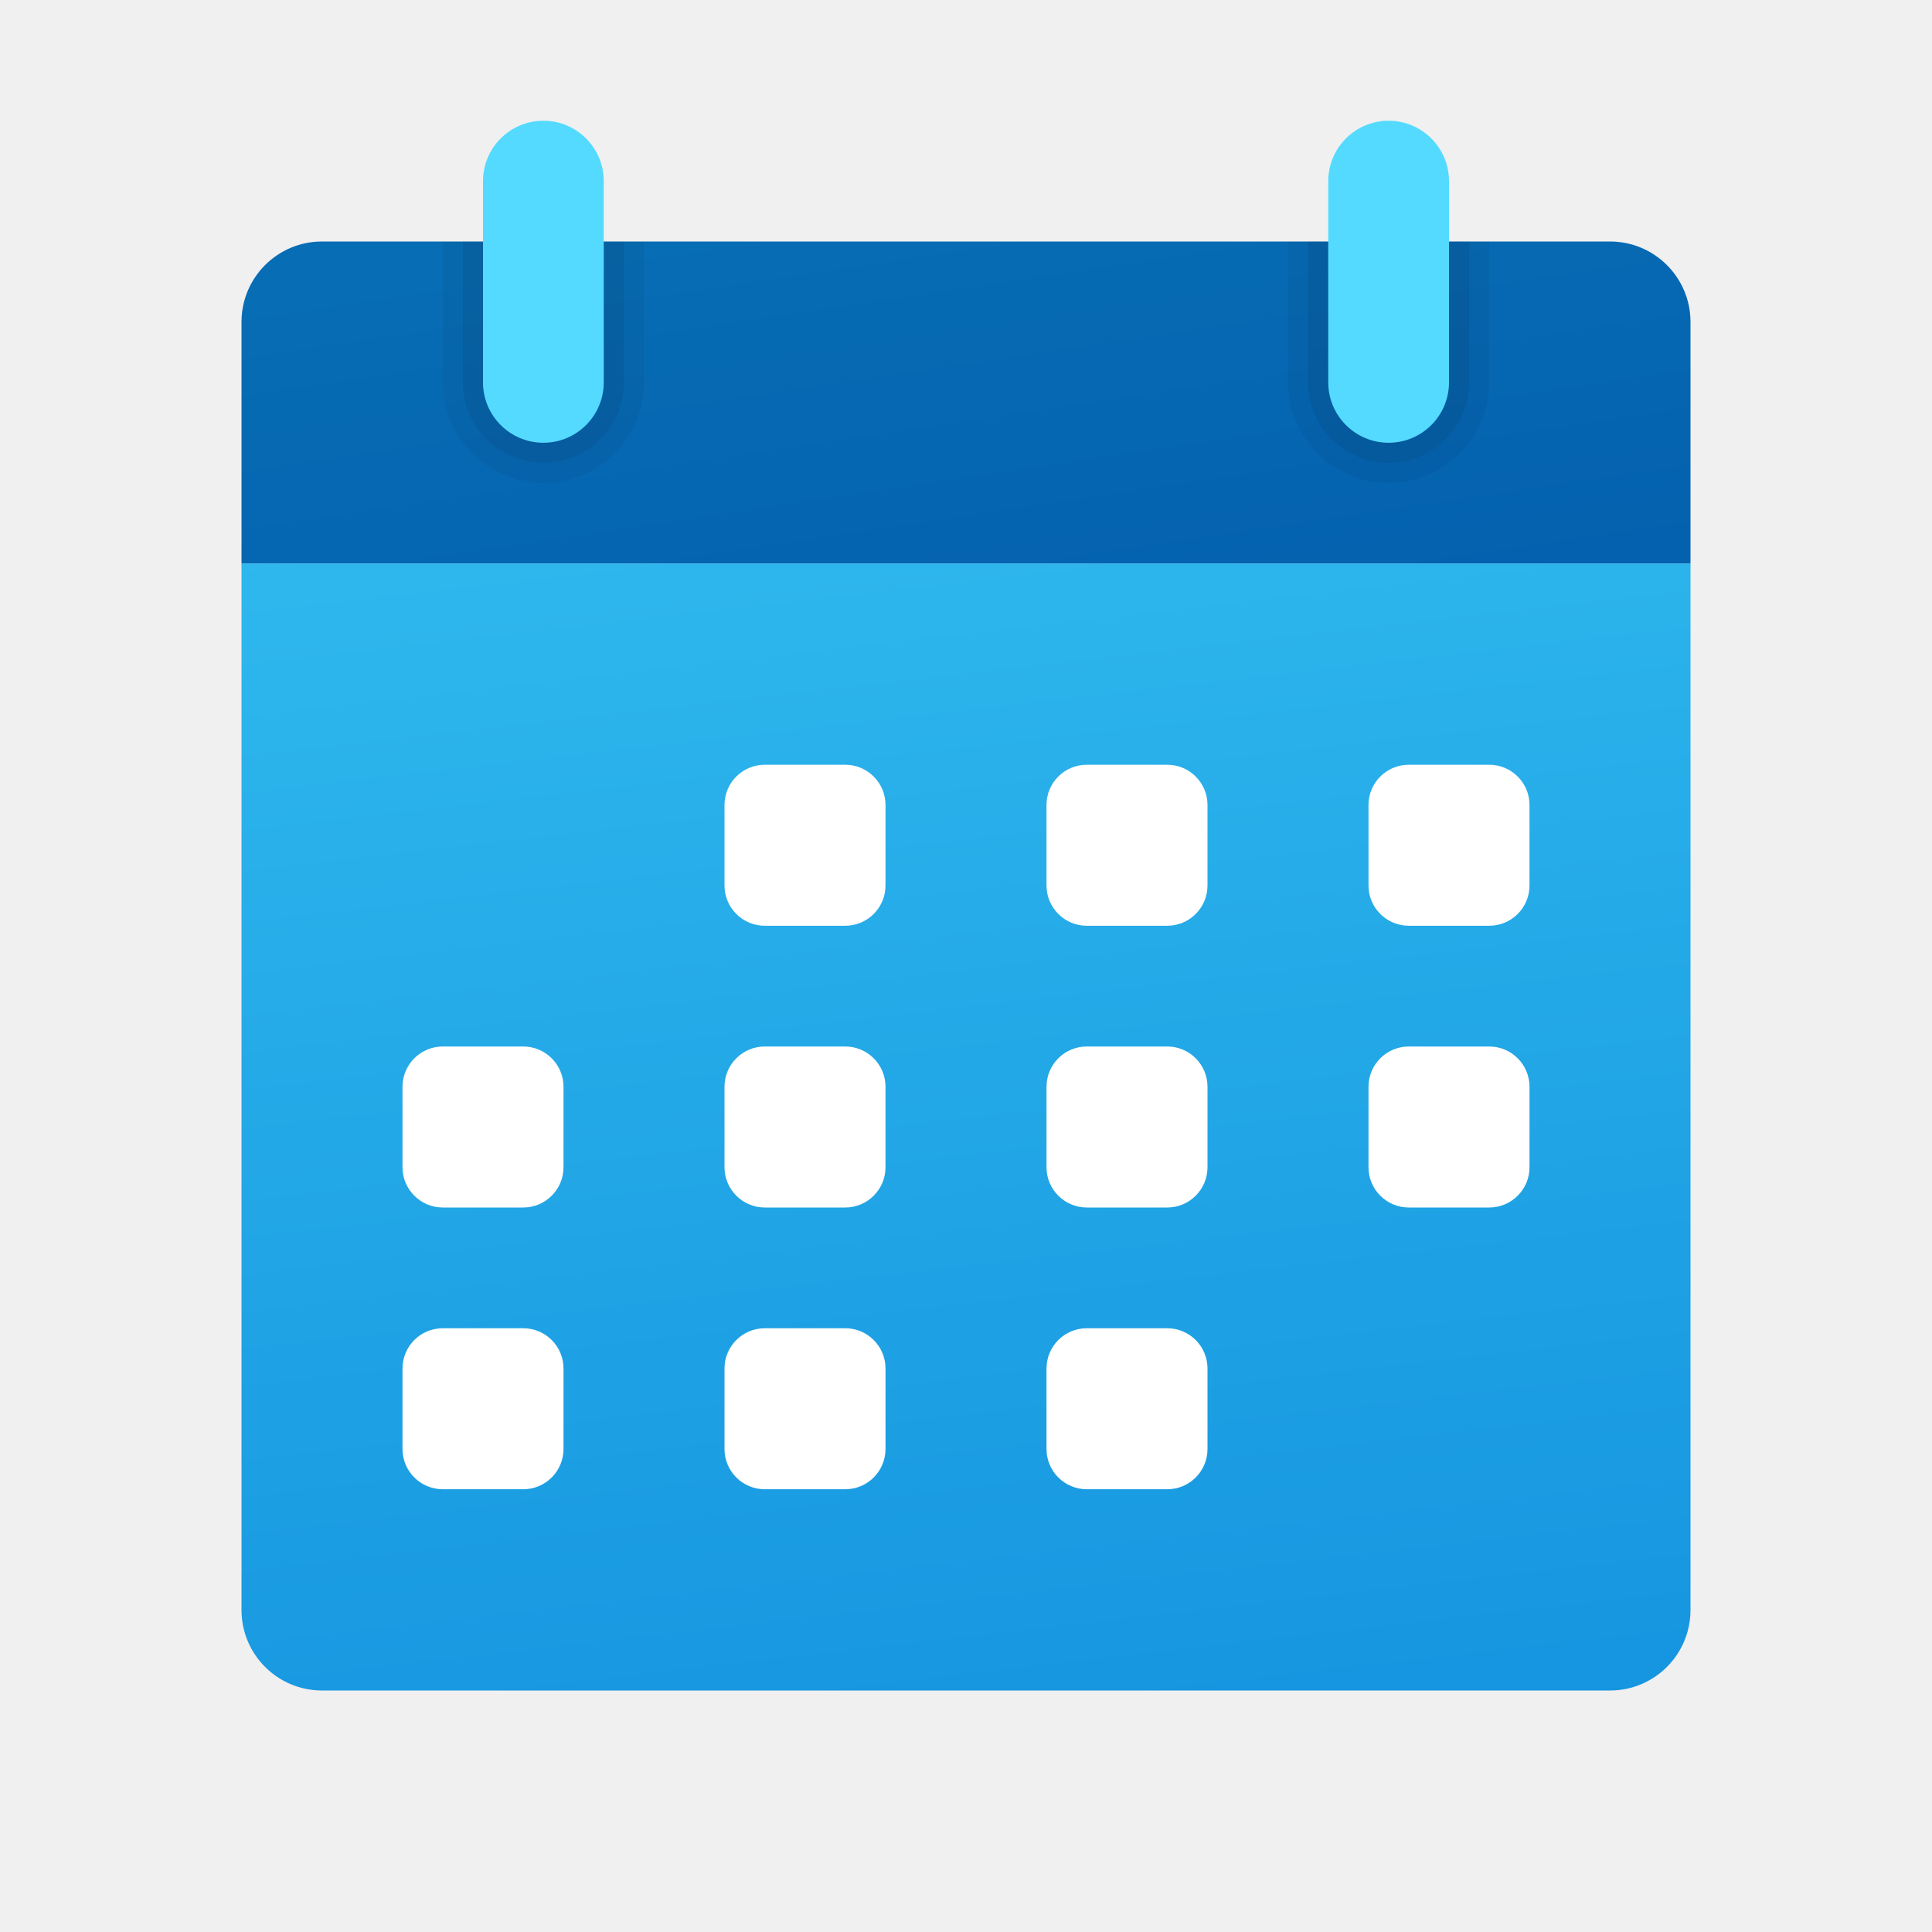
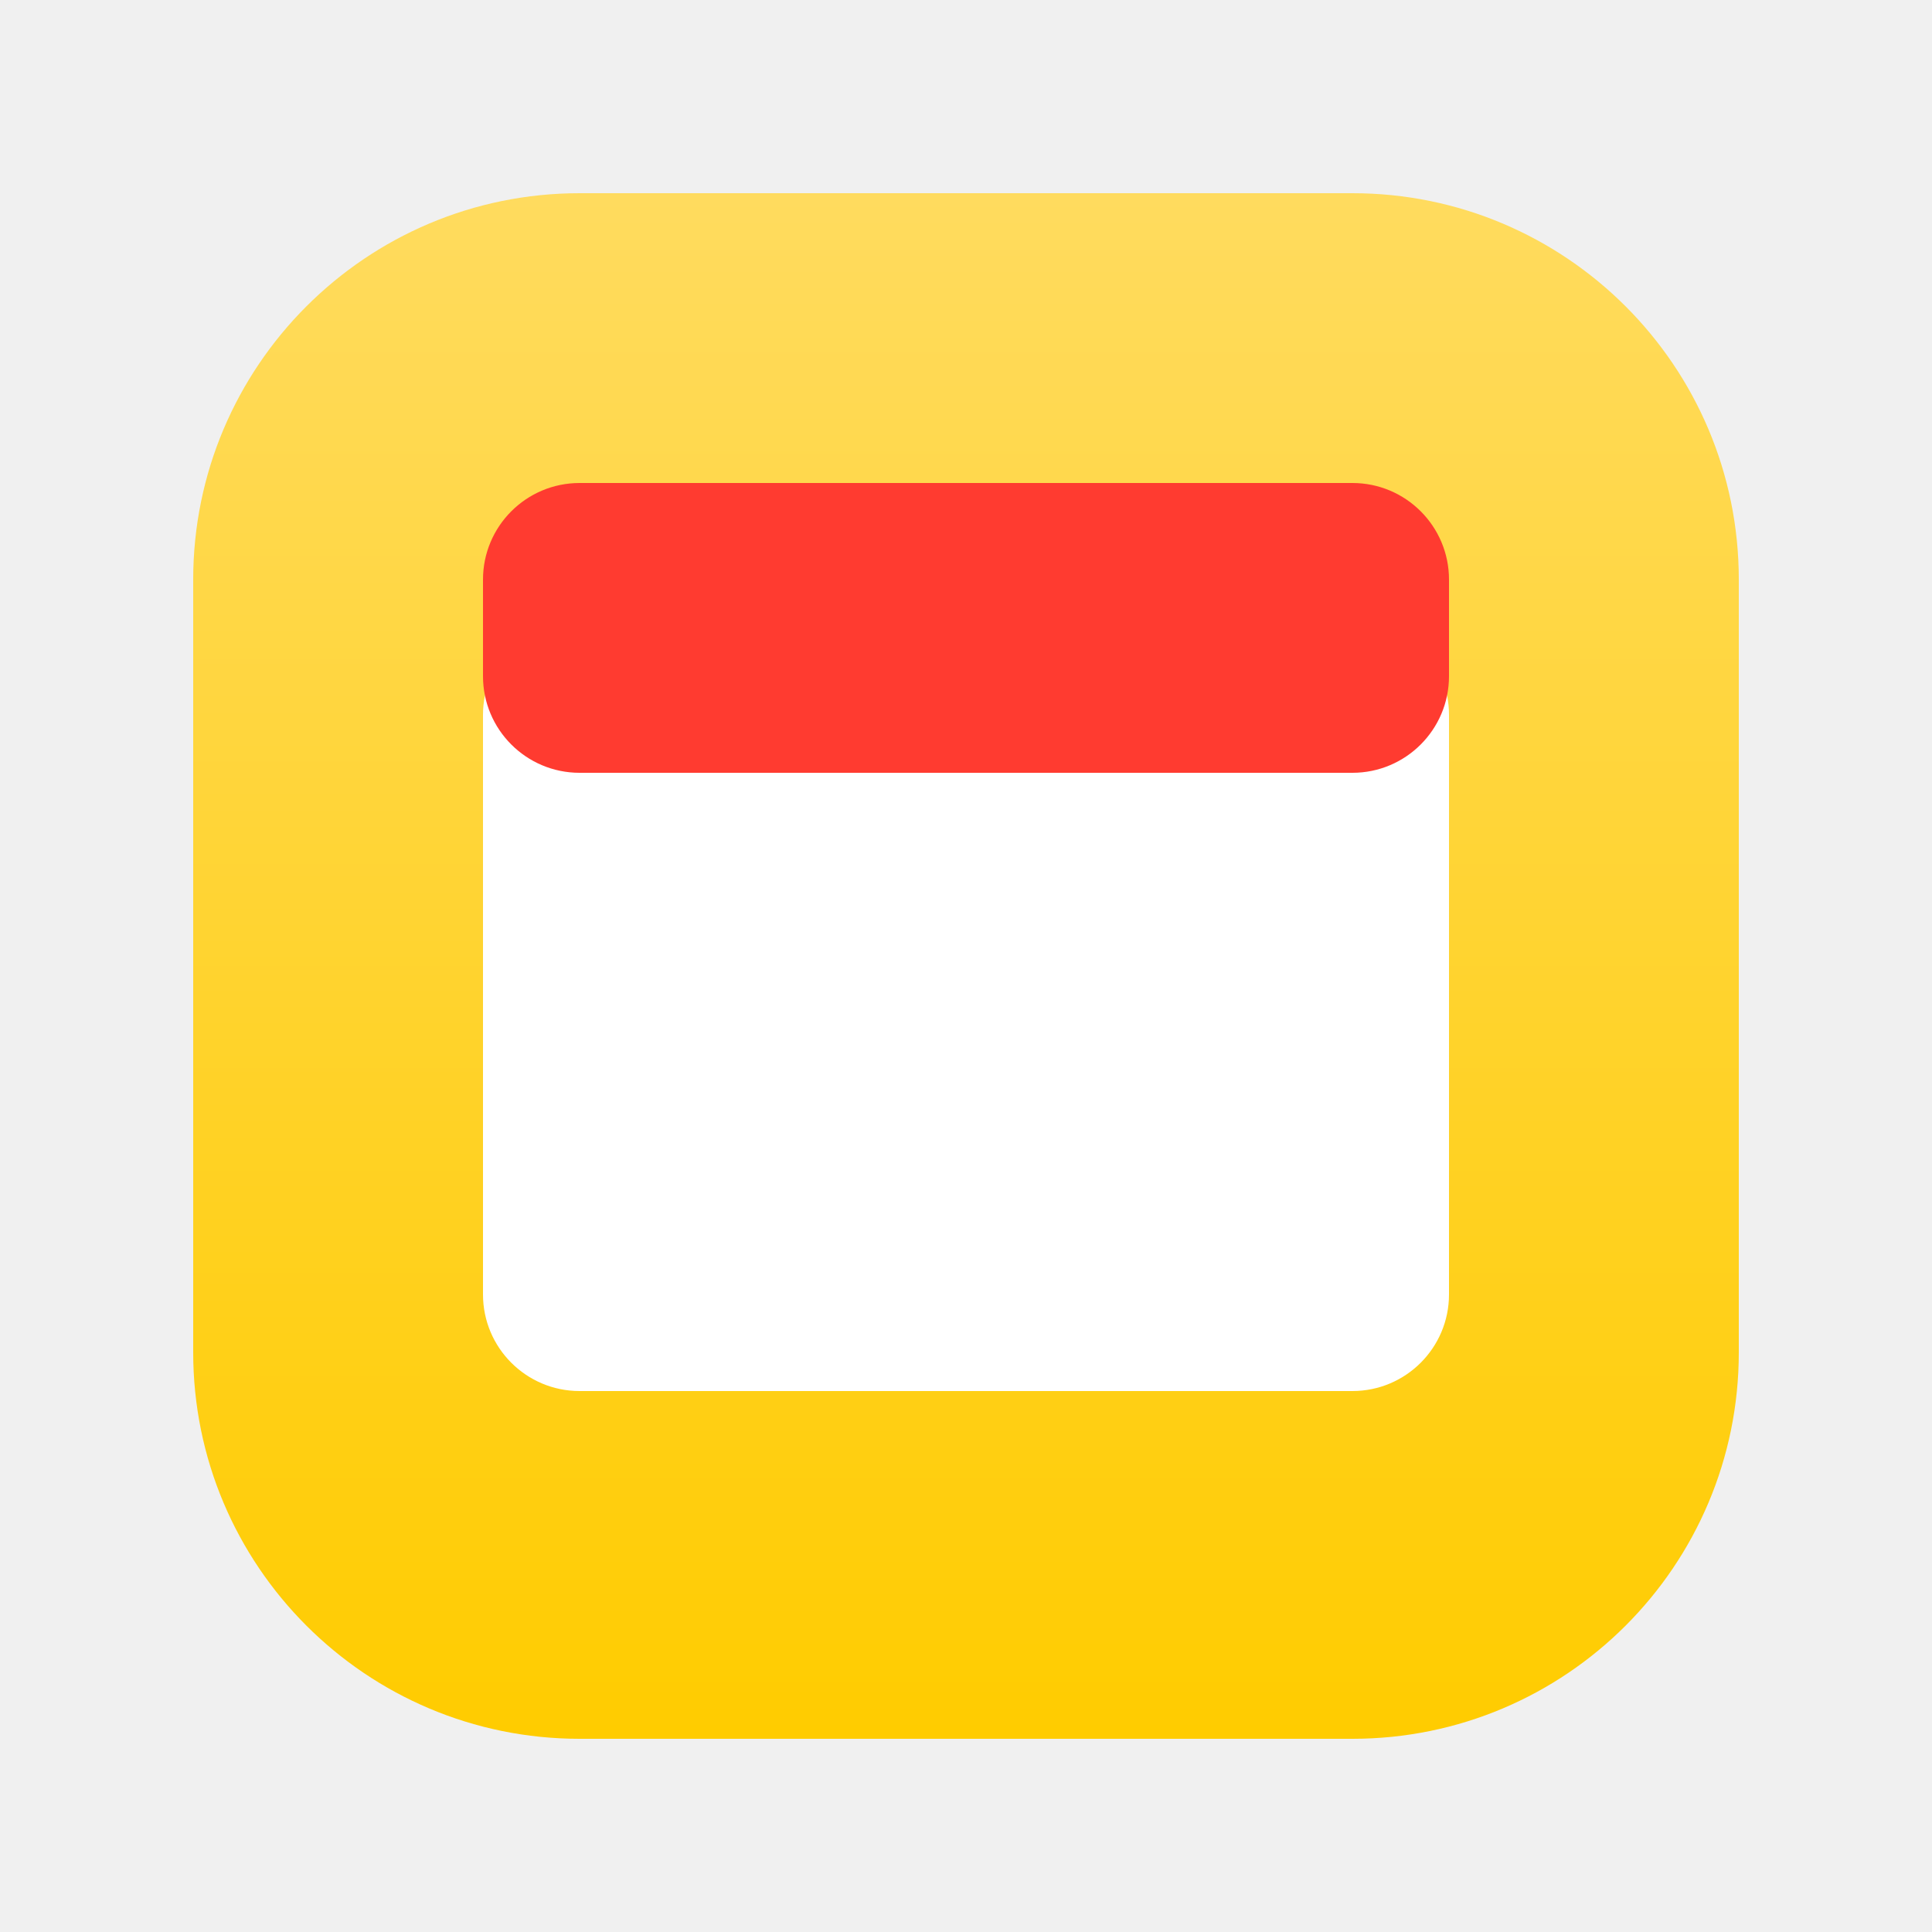
- <svg xmlns="http://www.w3.org/2000/svg" x="0px" y="0px" width="100" height="100" viewBox="0 0 48 48">
-   <linearGradient id="gDhs_GJdOvNXmd9k7HRk_a_kzZctsAbGur5_gr1" x1="23.02" x2="25.063" y1="4.362" y2="18.044" gradientUnits="userSpaceOnUse">
-     <stop offset=".042" stop-color="#076db4" />
-     <stop offset=".85" stop-color="#0461af" />
-   </linearGradient>
-   <path fill="url(#gDhs_GJdOvNXmd9k7HRk_a_kzZctsAbGur5_gr1)" d="M42,14H6V8c0-1.105,0.895-2,2-2h32c1.105,0,2,0.895,2,2V14z" />
-   <linearGradient id="gDhs_GJdOvNXmd9k7HRk_b_kzZctsAbGur5_gr2" x1="21.635" x2="27.567" y1="6.417" y2="58.193" gradientUnits="userSpaceOnUse">
-     <stop offset="0" stop-color="#33bef0" />
-     <stop offset="1" stop-color="#0a85d9" />
-   </linearGradient>
-   <path fill="url(#gDhs_GJdOvNXmd9k7HRk_b_kzZctsAbGur5_gr2)" d="M6,14v26c0,1.105,0.895,2,2,2h32c1.105,0,2-0.895,2-2V14H6z" />
-   <path fill="#fff" d="M21,23h-2c-0.552,0-1-0.448-1-1v-2c0-0.552,0.448-1,1-1h2c0.552,0,1,0.448,1,1v2 C22,22.552,21.552,23,21,23z" />
-   <path fill="#fff" d="M29,23h-2c-0.552,0-1-0.448-1-1v-2c0-0.552,0.448-1,1-1h2c0.552,0,1,0.448,1,1v2 C30,22.552,29.552,23,29,23z" />
-   <path fill="#fff" d="M37,23h-2c-0.552,0-1-0.448-1-1v-2c0-0.552,0.448-1,1-1h2c0.552,0,1,0.448,1,1v2 C38,22.552,37.552,23,37,23z" />
-   <path fill="#fff" d="M21,30h-2c-0.552,0-1-0.448-1-1v-2c0-0.552,0.448-1,1-1h2c0.552,0,1,0.448,1,1v2 C22,29.552,21.552,30,21,30z" />
-   <path fill="#fff" d="M13,30h-2c-0.552,0-1-0.448-1-1v-2c0-0.552,0.448-1,1-1h2c0.552,0,1,0.448,1,1v2 C14,29.552,13.552,30,13,30z" />
-   <path fill="#fff" d="M29,30h-2c-0.552,0-1-0.448-1-1v-2c0-0.552,0.448-1,1-1h2c0.552,0,1,0.448,1,1v2 C30,29.552,29.552,30,29,30z" />
-   <path fill="#fff" d="M21,37h-2c-0.552,0-1-0.448-1-1v-2c0-0.552,0.448-1,1-1h2c0.552,0,1,0.448,1,1v2 C22,36.552,21.552,37,21,37z" />
-   <path fill="#fff" d="M13,37h-2c-0.552,0-1-0.448-1-1v-2c0-0.552,0.448-1,1-1h2c0.552,0,1,0.448,1,1v2 C14,36.552,13.552,37,13,37z" />
-   <path fill="#fff" d="M29,37h-2c-0.552,0-1-0.448-1-1v-2c0-0.552,0.448-1,1-1h2c0.552,0,1,0.448,1,1v2 C30,36.552,29.552,37,29,37z" />
-   <path fill="#fff" d="M37,30h-2c-0.552,0-1-0.448-1-1v-2c0-0.552,0.448-1,1-1h2c0.552,0,1,0.448,1,1v2 C38,29.552,37.552,30,37,30z" />
-   <path d="M14,6v3.5c0,0.276-0.225,0.5-0.5,0.5S13,9.776,13,9.5V6h-2v3.5c0,1.378,1.121,2.5,2.5,2.5 S16,10.878,16,9.5V6H14z" opacity=".05" />
-   <path d="M14.5,6v3.5c0,0.551-0.448,1-1,1s-1-0.449-1-1V6h-1v3.5c0,1.103,0.897,2,2,2s2-0.897,2-2V6H14.5z" opacity=".07" />
-   <path d="M35,6v3.5c0,0.276-0.225,0.5-0.5,0.5S34,9.776,34,9.5V6h-2v3.5c0,1.378,1.121,2.5,2.5,2.5 S37,10.878,37,9.5V6H35z" opacity=".05" />
-   <path d="M35.5,6v3.5c0,0.551-0.448,1-1,1s-1-0.449-1-1V6h-1v3.5c0,1.103,0.897,2,2,2s2-0.897,2-2V6H35.5z" opacity=".07" />
-   <path fill="#54daff" d="M34.5,11L34.5,11c-0.828,0-1.5-0.672-1.5-1.5v-5C33,3.672,33.672,3,34.5,3l0,0 C35.328,3,36,3.672,36,4.5v5C36,10.328,35.328,11,34.5,11z" />
-   <path fill="#54daff" d="M13.5,11L13.5,11c-0.828,0-1.5-0.672-1.5-1.5v-5C12,3.672,12.672,3,13.5,3h0 C14.328,3,15,3.672,15,4.5v5C15,10.328,14.328,11,13.5,11z" />
+ <svg xmlns="http://www.w3.org/2000/svg" viewBox="0 0 100 100">
+   <defs>
+     <linearGradient id="cal-grad" x1="0%" y1="0%" x2="0%" y2="100%">
+       <stop offset="0%" style="stop-color:#FFDB5E" />
+       <stop offset="100%" style="stop-color:#FFCC00" />
+     </linearGradient>
+   </defs>
+   <rect x="10" y="10" width="80" height="80" rx="20" fill="url(#cal-grad)" />
+   <rect x="25" y="32" width="50" height="40" rx="5" fill="white" />
+   <rect x="25" y="25" width="50" height="15" rx="5" fill="#FF3B30" />
</svg>
